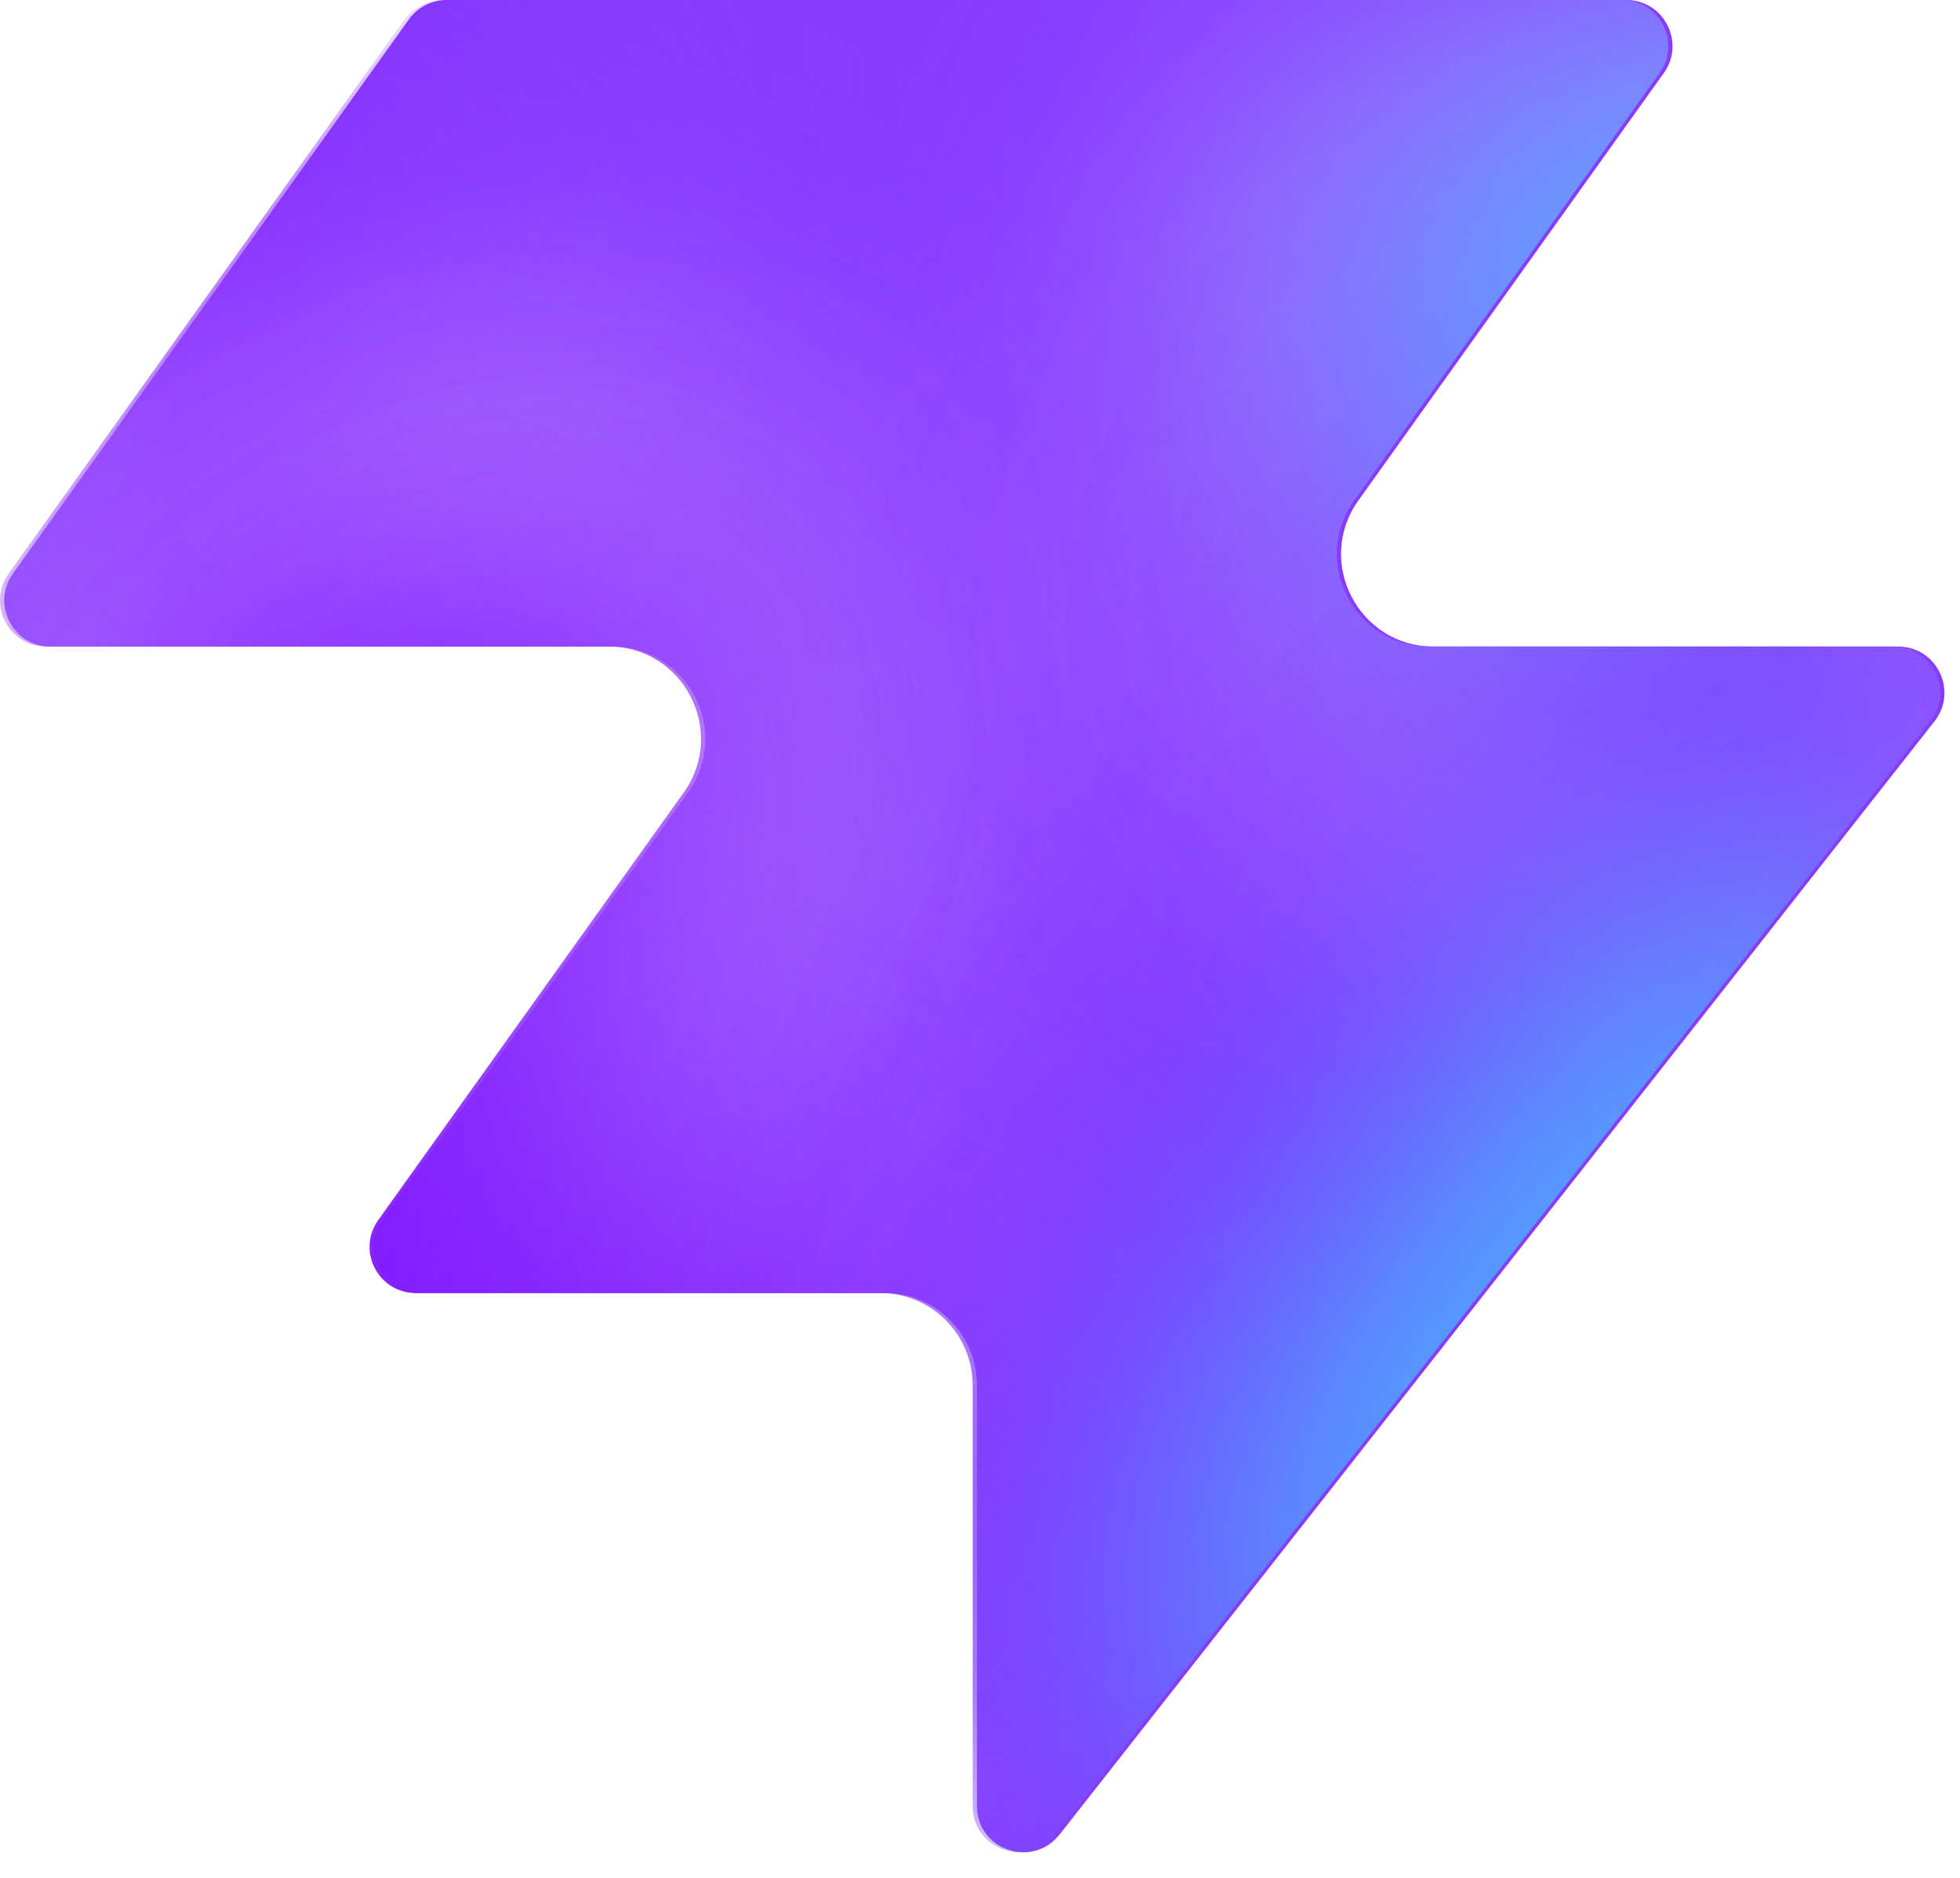
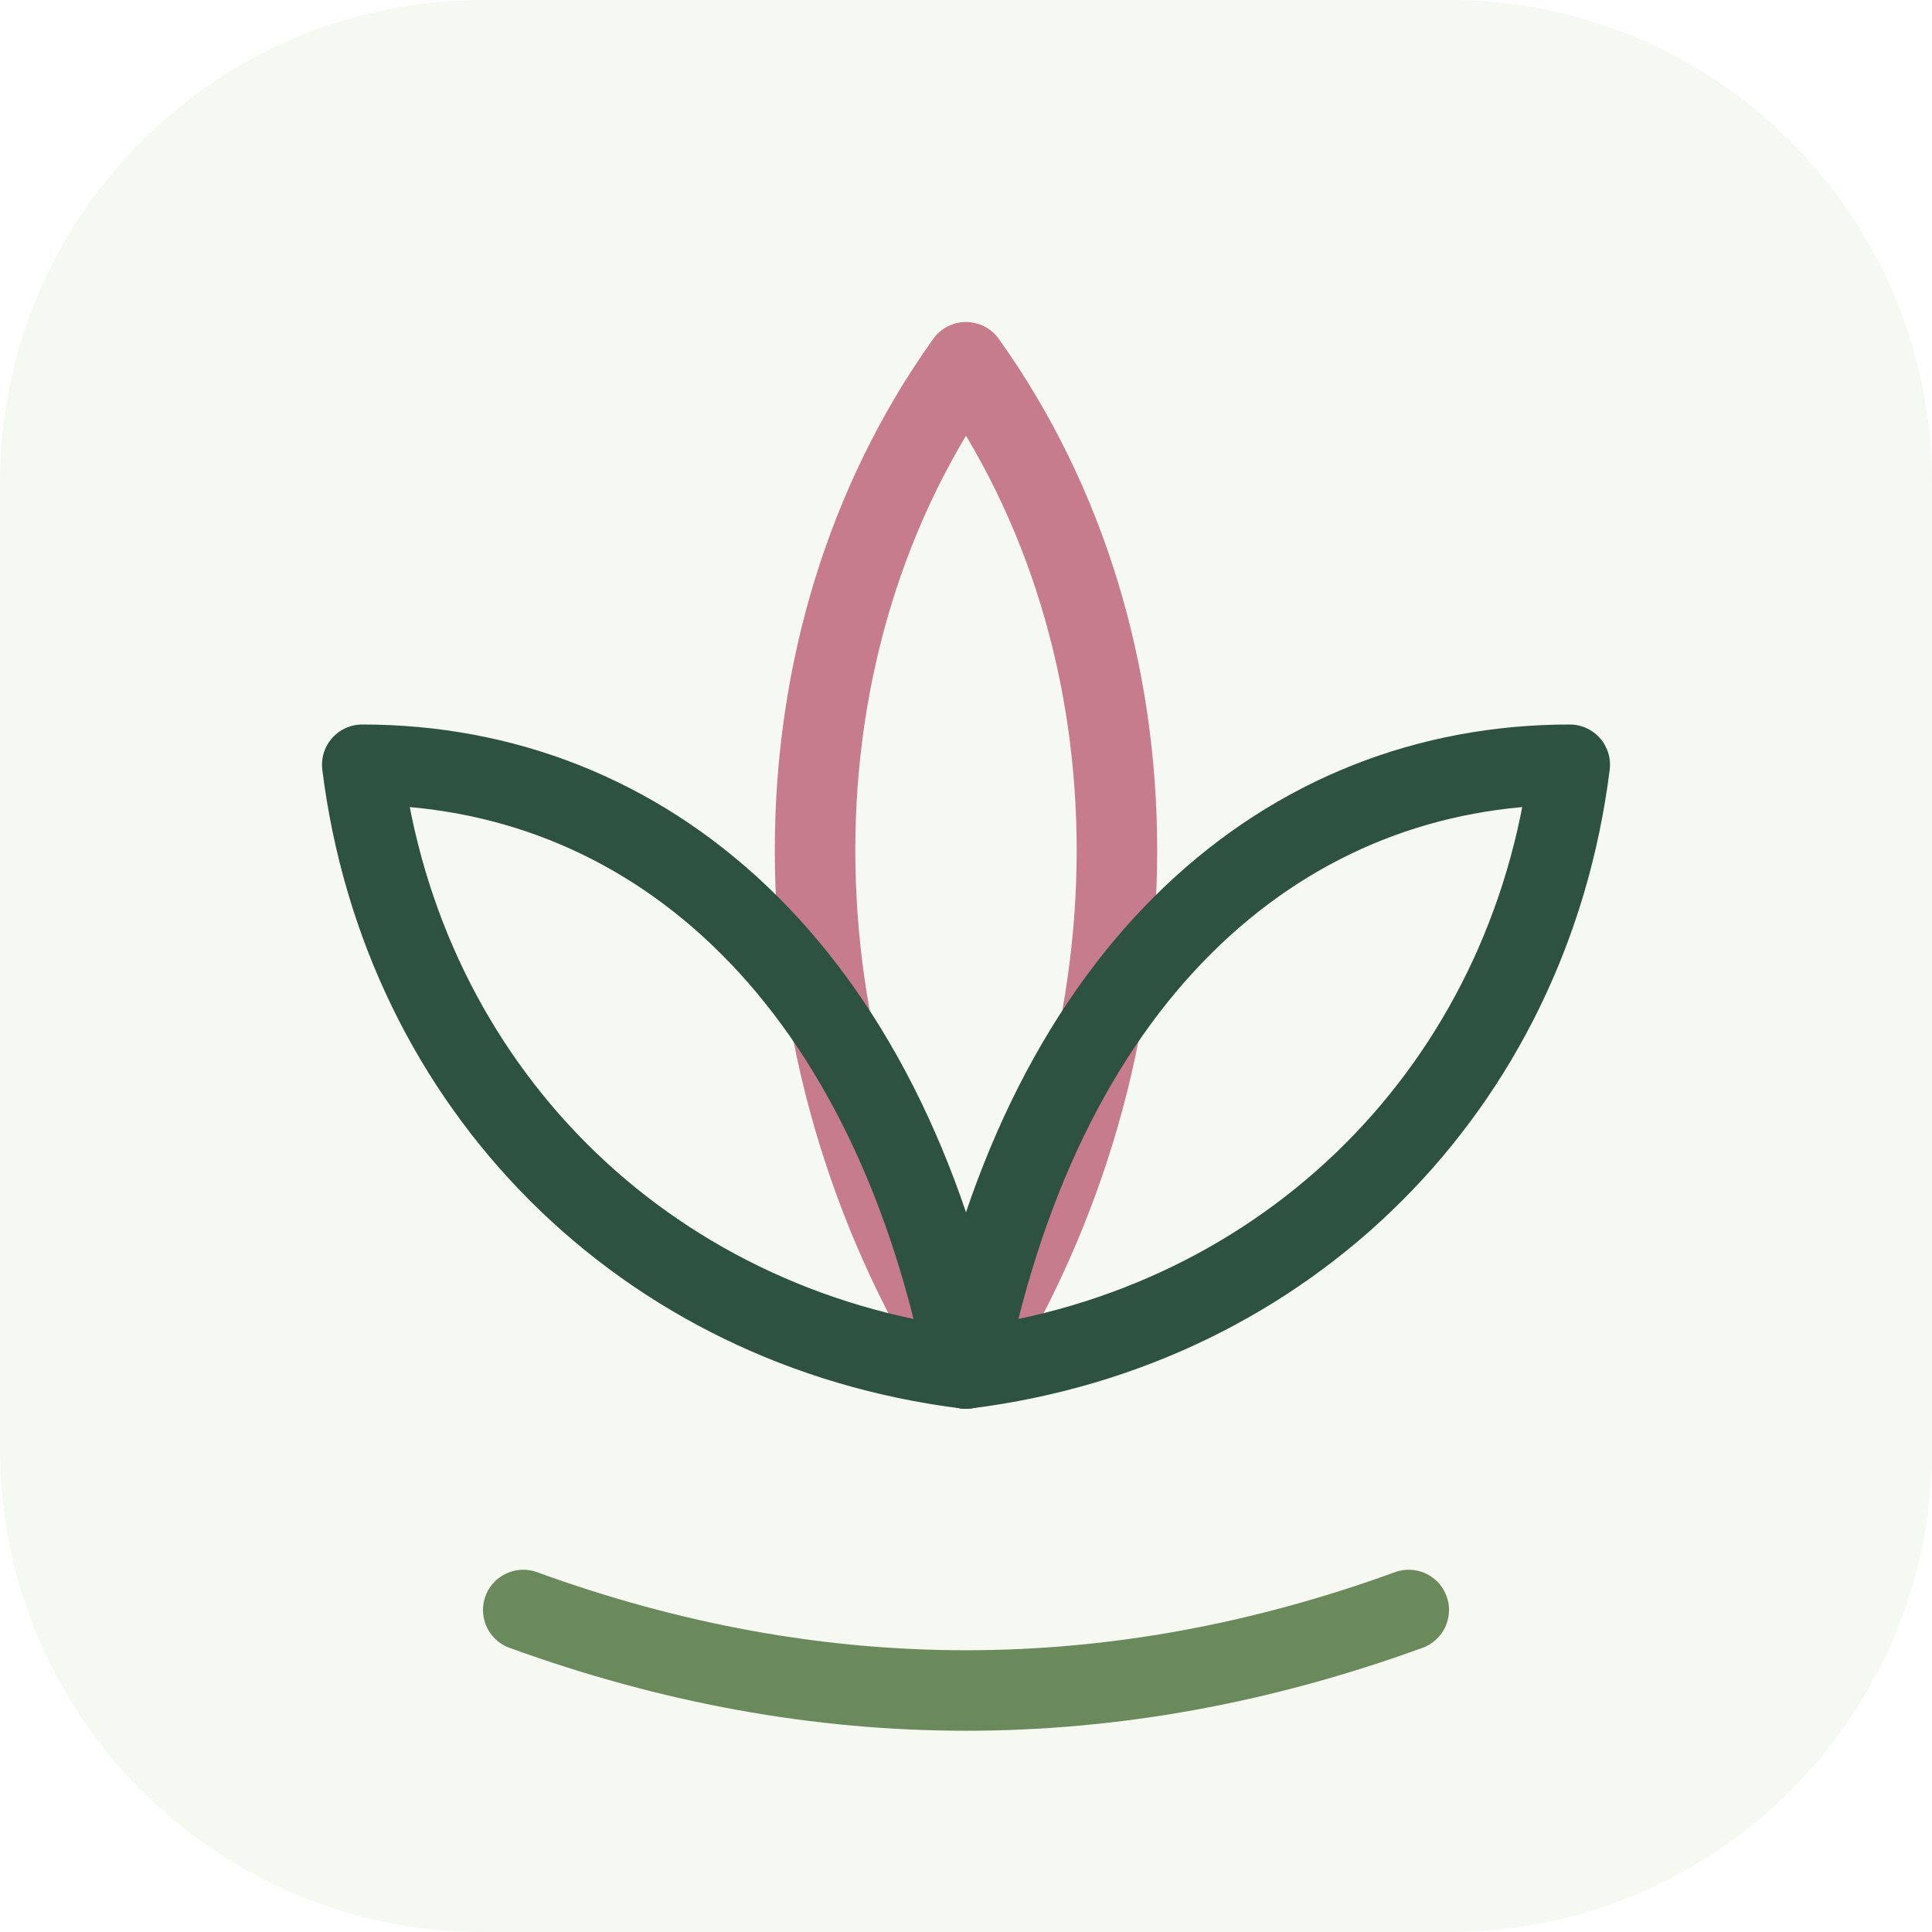
- <svg xmlns="http://www.w3.org/2000/svg" width="48" height="46" fill="none" viewBox="0 0 48 46">
-   <path fill="#863bff" d="M25.946 44.938c-.664.845-2.021.375-2.021-.698V33.937a2.26 2.26 0 0 0-2.262-2.262H10.287c-.92 0-1.456-1.04-.92-1.788l7.48-10.471c1.07-1.497 0-3.578-1.842-3.578H1.237c-.92 0-1.456-1.04-.92-1.788L10.013.474c.214-.297.556-.474.92-.474h28.894c.92 0 1.456 1.04.92 1.788l-7.48 10.471c-1.07 1.498 0 3.579 1.842 3.579h11.377c.943 0 1.473 1.088.89 1.83L25.947 44.94z" style="fill:#863bff;fill:color(display-p3 .525 .23 1);fill-opacity:1" />
-   <mask id="a" width="48" height="46" x="0" y="0" maskUnits="userSpaceOnUse" style="mask-type:alpha">
-     <path fill="#000" d="M25.842 44.938c-.664.844-2.021.375-2.021-.698V33.937a2.26 2.26 0 0 0-2.262-2.262H10.183c-.92 0-1.456-1.04-.92-1.788l7.48-10.471c1.07-1.498 0-3.579-1.842-3.579H1.133c-.92 0-1.456-1.04-.92-1.787L9.91.473c.214-.297.556-.474.92-.474h28.894c.92 0 1.456 1.04.92 1.788l-7.48 10.471c-1.07 1.498 0 3.578 1.842 3.578h11.377c.943 0 1.473 1.088.89 1.832L25.843 44.94z" style="fill:#000;fill-opacity:1" />
-   </mask>
-   <g mask="url(#a)">
-     <g filter="url(#b)">
-       <ellipse cx="5.508" cy="14.704" fill="#ede6ff" rx="5.508" ry="14.704" style="fill:#ede6ff;fill:color(display-p3 .927 .903 1);fill-opacity:1" transform="matrix(.00324 1 1 -.00324 -4.47 31.516)" />
-     </g>
-     <g filter="url(#c)">
-       <ellipse cx="10.399" cy="29.851" fill="#ede6ff" rx="10.399" ry="29.851" style="fill:#ede6ff;fill:color(display-p3 .927 .903 1);fill-opacity:1" transform="matrix(.00324 1 1 -.00324 -39.328 7.883)" />
-     </g>
-     <g filter="url(#d)">
-       <ellipse cx="5.508" cy="30.487" fill="#7e14ff" rx="5.508" ry="30.487" style="fill:#7e14ff;fill:color(display-p3 .492 .077 1);fill-opacity:1" transform="rotate(89.814 -25.913 -14.639)scale(1 -1)" />
-     </g>
-     <g filter="url(#e)">
-       <ellipse cx="5.508" cy="30.599" fill="#7e14ff" rx="5.508" ry="30.599" style="fill:#7e14ff;fill:color(display-p3 .492 .077 1);fill-opacity:1" transform="rotate(89.814 -32.644 -3.334)scale(1 -1)" />
-     </g>
-     <g filter="url(#f)">
-       <ellipse cx="5.508" cy="30.599" fill="#7e14ff" rx="5.508" ry="30.599" style="fill:#7e14ff;fill:color(display-p3 .492 .077 1);fill-opacity:1" transform="matrix(.00324 1 1 -.00324 -34.34 30.47)" />
-     </g>
-     <g filter="url(#g)">
-       <ellipse cx="14.072" cy="22.078" fill="#ede6ff" rx="14.072" ry="22.078" style="fill:#ede6ff;fill:color(display-p3 .927 .903 1);fill-opacity:1" transform="rotate(93.35 24.506 48.493)scale(-1 1)" />
-     </g>
-     <g filter="url(#h)">
-       <ellipse cx="3.47" cy="21.501" fill="#7e14ff" rx="3.47" ry="21.501" style="fill:#7e14ff;fill:color(display-p3 .492 .077 1);fill-opacity:1" transform="rotate(89.009 28.708 47.59)scale(-1 1)" />
-     </g>
-     <g filter="url(#i)">
-       <ellipse cx="3.47" cy="21.501" fill="#7e14ff" rx="3.47" ry="21.501" style="fill:#7e14ff;fill:color(display-p3 .492 .077 1);fill-opacity:1" transform="rotate(89.009 28.708 47.59)scale(-1 1)" />
-     </g>
-     <g filter="url(#j)">
-       <ellipse cx=".387" cy="8.972" fill="#7e14ff" rx="4.407" ry="29.108" style="fill:#7e14ff;fill:color(display-p3 .492 .077 1);fill-opacity:1" transform="rotate(39.51 .387 8.972)" />
-     </g>
-     <g filter="url(#k)">
-       <ellipse cx="47.523" cy="-6.092" fill="#7e14ff" rx="4.407" ry="29.108" style="fill:#7e14ff;fill:color(display-p3 .492 .077 1);fill-opacity:1" transform="rotate(37.892 47.523 -6.092)" />
-     </g>
-     <g filter="url(#l)">
-       <ellipse cx="41.412" cy="6.333" fill="#47bfff" rx="5.971" ry="9.665" style="fill:#47bfff;fill:color(display-p3 .28 .748 1);fill-opacity:1" transform="rotate(37.892 41.412 6.333)" />
-     </g>
-     <g filter="url(#m)">
-       <ellipse cx="-1.879" cy="38.332" fill="#7e14ff" rx="4.407" ry="29.108" style="fill:#7e14ff;fill:color(display-p3 .492 .077 1);fill-opacity:1" transform="rotate(37.892 -1.88 38.332)" />
-     </g>
-     <g filter="url(#n)">
-       <ellipse cx="-1.879" cy="38.332" fill="#7e14ff" rx="4.407" ry="29.108" style="fill:#7e14ff;fill:color(display-p3 .492 .077 1);fill-opacity:1" transform="rotate(37.892 -1.88 38.332)" />
-     </g>
-     <g filter="url(#o)">
-       <ellipse cx="35.651" cy="29.907" fill="#7e14ff" rx="4.407" ry="29.108" style="fill:#7e14ff;fill:color(display-p3 .492 .077 1);fill-opacity:1" transform="rotate(37.892 35.651 29.907)" />
-     </g>
-     <g filter="url(#p)">
-       <ellipse cx="38.418" cy="32.4" fill="#47bfff" rx="5.971" ry="15.297" style="fill:#47bfff;fill:color(display-p3 .28 .748 1);fill-opacity:1" transform="rotate(37.892 38.418 32.4)" />
-     </g>
-   </g>
-   <defs>
-     <filter id="b" width="60.045" height="41.654" x="-19.77" y="16.149" color-interpolation-filters="sRGB" filterUnits="userSpaceOnUse">
-       <feFlood flood-opacity="0" result="BackgroundImageFix" />
-       <feBlend in="SourceGraphic" in2="BackgroundImageFix" result="shape" />
-       <feGaussianBlur result="effect1_foregroundBlur_2002_17158" stdDeviation="7.659" />
-     </filter>
-     <filter id="c" width="90.34" height="51.437" x="-54.613" y="-7.533" color-interpolation-filters="sRGB" filterUnits="userSpaceOnUse">
-       <feFlood flood-opacity="0" result="BackgroundImageFix" />
-       <feBlend in="SourceGraphic" in2="BackgroundImageFix" result="shape" />
-       <feGaussianBlur result="effect1_foregroundBlur_2002_17158" stdDeviation="7.659" />
-     </filter>
-     <filter id="d" width="79.355" height="29.4" x="-49.64" y="2.03" color-interpolation-filters="sRGB" filterUnits="userSpaceOnUse">
-       <feFlood flood-opacity="0" result="BackgroundImageFix" />
-       <feBlend in="SourceGraphic" in2="BackgroundImageFix" result="shape" />
-       <feGaussianBlur result="effect1_foregroundBlur_2002_17158" stdDeviation="4.596" />
-     </filter>
-     <filter id="e" width="79.579" height="29.4" x="-45.045" y="20.029" color-interpolation-filters="sRGB" filterUnits="userSpaceOnUse">
-       <feFlood flood-opacity="0" result="BackgroundImageFix" />
-       <feBlend in="SourceGraphic" in2="BackgroundImageFix" result="shape" />
-       <feGaussianBlur result="effect1_foregroundBlur_2002_17158" stdDeviation="4.596" />
-     </filter>
-     <filter id="f" width="79.579" height="29.4" x="-43.513" y="21.178" color-interpolation-filters="sRGB" filterUnits="userSpaceOnUse">
-       <feFlood flood-opacity="0" result="BackgroundImageFix" />
-       <feBlend in="SourceGraphic" in2="BackgroundImageFix" result="shape" />
-       <feGaussianBlur result="effect1_foregroundBlur_2002_17158" stdDeviation="4.596" />
-     </filter>
-     <filter id="g" width="74.749" height="58.852" x="15.756" y="-17.901" color-interpolation-filters="sRGB" filterUnits="userSpaceOnUse">
-       <feFlood flood-opacity="0" result="BackgroundImageFix" />
-       <feBlend in="SourceGraphic" in2="BackgroundImageFix" result="shape" />
-       <feGaussianBlur result="effect1_foregroundBlur_2002_17158" stdDeviation="7.659" />
-     </filter>
-     <filter id="h" width="61.377" height="25.362" x="23.548" y="2.284" color-interpolation-filters="sRGB" filterUnits="userSpaceOnUse">
-       <feFlood flood-opacity="0" result="BackgroundImageFix" />
-       <feBlend in="SourceGraphic" in2="BackgroundImageFix" result="shape" />
-       <feGaussianBlur result="effect1_foregroundBlur_2002_17158" stdDeviation="4.596" />
-     </filter>
-     <filter id="i" width="61.377" height="25.362" x="23.548" y="2.284" color-interpolation-filters="sRGB" filterUnits="userSpaceOnUse">
-       <feFlood flood-opacity="0" result="BackgroundImageFix" />
-       <feBlend in="SourceGraphic" in2="BackgroundImageFix" result="shape" />
-       <feGaussianBlur result="effect1_foregroundBlur_2002_17158" stdDeviation="4.596" />
-     </filter>
-     <filter id="j" width="56.045" height="63.649" x="-27.636" y="-22.853" color-interpolation-filters="sRGB" filterUnits="userSpaceOnUse">
-       <feFlood flood-opacity="0" result="BackgroundImageFix" />
-       <feBlend in="SourceGraphic" in2="BackgroundImageFix" result="shape" />
-       <feGaussianBlur result="effect1_foregroundBlur_2002_17158" stdDeviation="4.596" />
-     </filter>
-     <filter id="k" width="54.814" height="64.646" x="20.116" y="-38.415" color-interpolation-filters="sRGB" filterUnits="userSpaceOnUse">
-       <feFlood flood-opacity="0" result="BackgroundImageFix" />
-       <feBlend in="SourceGraphic" in2="BackgroundImageFix" result="shape" />
-       <feGaussianBlur result="effect1_foregroundBlur_2002_17158" stdDeviation="4.596" />
-     </filter>
-     <filter id="l" width="33.541" height="35.313" x="24.641" y="-11.323" color-interpolation-filters="sRGB" filterUnits="userSpaceOnUse">
-       <feFlood flood-opacity="0" result="BackgroundImageFix" />
-       <feBlend in="SourceGraphic" in2="BackgroundImageFix" result="shape" />
-       <feGaussianBlur result="effect1_foregroundBlur_2002_17158" stdDeviation="4.596" />
-     </filter>
-     <filter id="m" width="54.814" height="64.646" x="-29.286" y="6.009" color-interpolation-filters="sRGB" filterUnits="userSpaceOnUse">
-       <feFlood flood-opacity="0" result="BackgroundImageFix" />
-       <feBlend in="SourceGraphic" in2="BackgroundImageFix" result="shape" />
-       <feGaussianBlur result="effect1_foregroundBlur_2002_17158" stdDeviation="4.596" />
-     </filter>
-     <filter id="n" width="54.814" height="64.646" x="-29.286" y="6.009" color-interpolation-filters="sRGB" filterUnits="userSpaceOnUse">
-       <feFlood flood-opacity="0" result="BackgroundImageFix" />
-       <feBlend in="SourceGraphic" in2="BackgroundImageFix" result="shape" />
-       <feGaussianBlur result="effect1_foregroundBlur_2002_17158" stdDeviation="4.596" />
-     </filter>
-     <filter id="o" width="54.814" height="64.646" x="8.244" y="-2.416" color-interpolation-filters="sRGB" filterUnits="userSpaceOnUse">
-       <feFlood flood-opacity="0" result="BackgroundImageFix" />
-       <feBlend in="SourceGraphic" in2="BackgroundImageFix" result="shape" />
-       <feGaussianBlur result="effect1_foregroundBlur_2002_17158" stdDeviation="4.596" />
-     </filter>
-     <filter id="p" width="39.409" height="43.623" x="18.713" y="10.588" color-interpolation-filters="sRGB" filterUnits="userSpaceOnUse">
-       <feFlood flood-opacity="0" result="BackgroundImageFix" />
-       <feBlend in="SourceGraphic" in2="BackgroundImageFix" result="shape" />
-       <feGaussianBlur result="effect1_foregroundBlur_2002_17158" stdDeviation="4.596" />
-     </filter>
-   </defs>
+ <svg xmlns="http://www.w3.org/2000/svg" viewBox="0 0 48 48" fill="none" stroke="#2E5240" stroke-width="2" stroke-linecap="round" stroke-linejoin="round">
+   <rect width="48" height="48" rx="12" fill="#F6F8F2" stroke="none" />
+   <path d="M24 9c5 7 5 17 0 25-5-8-5-18 0-25Z" stroke="#C77C8E" />
+   <path d="M24 34c-8-1-14-7-15-15 7 0 13 5 15 15Z" />
+   <path d="M24 34c8-1 14-7 15-15-7 0-13 5-15 15Z" />
+   <path d="M13 40q11 4 22 0" stroke="#6B8A5C" />
</svg>
